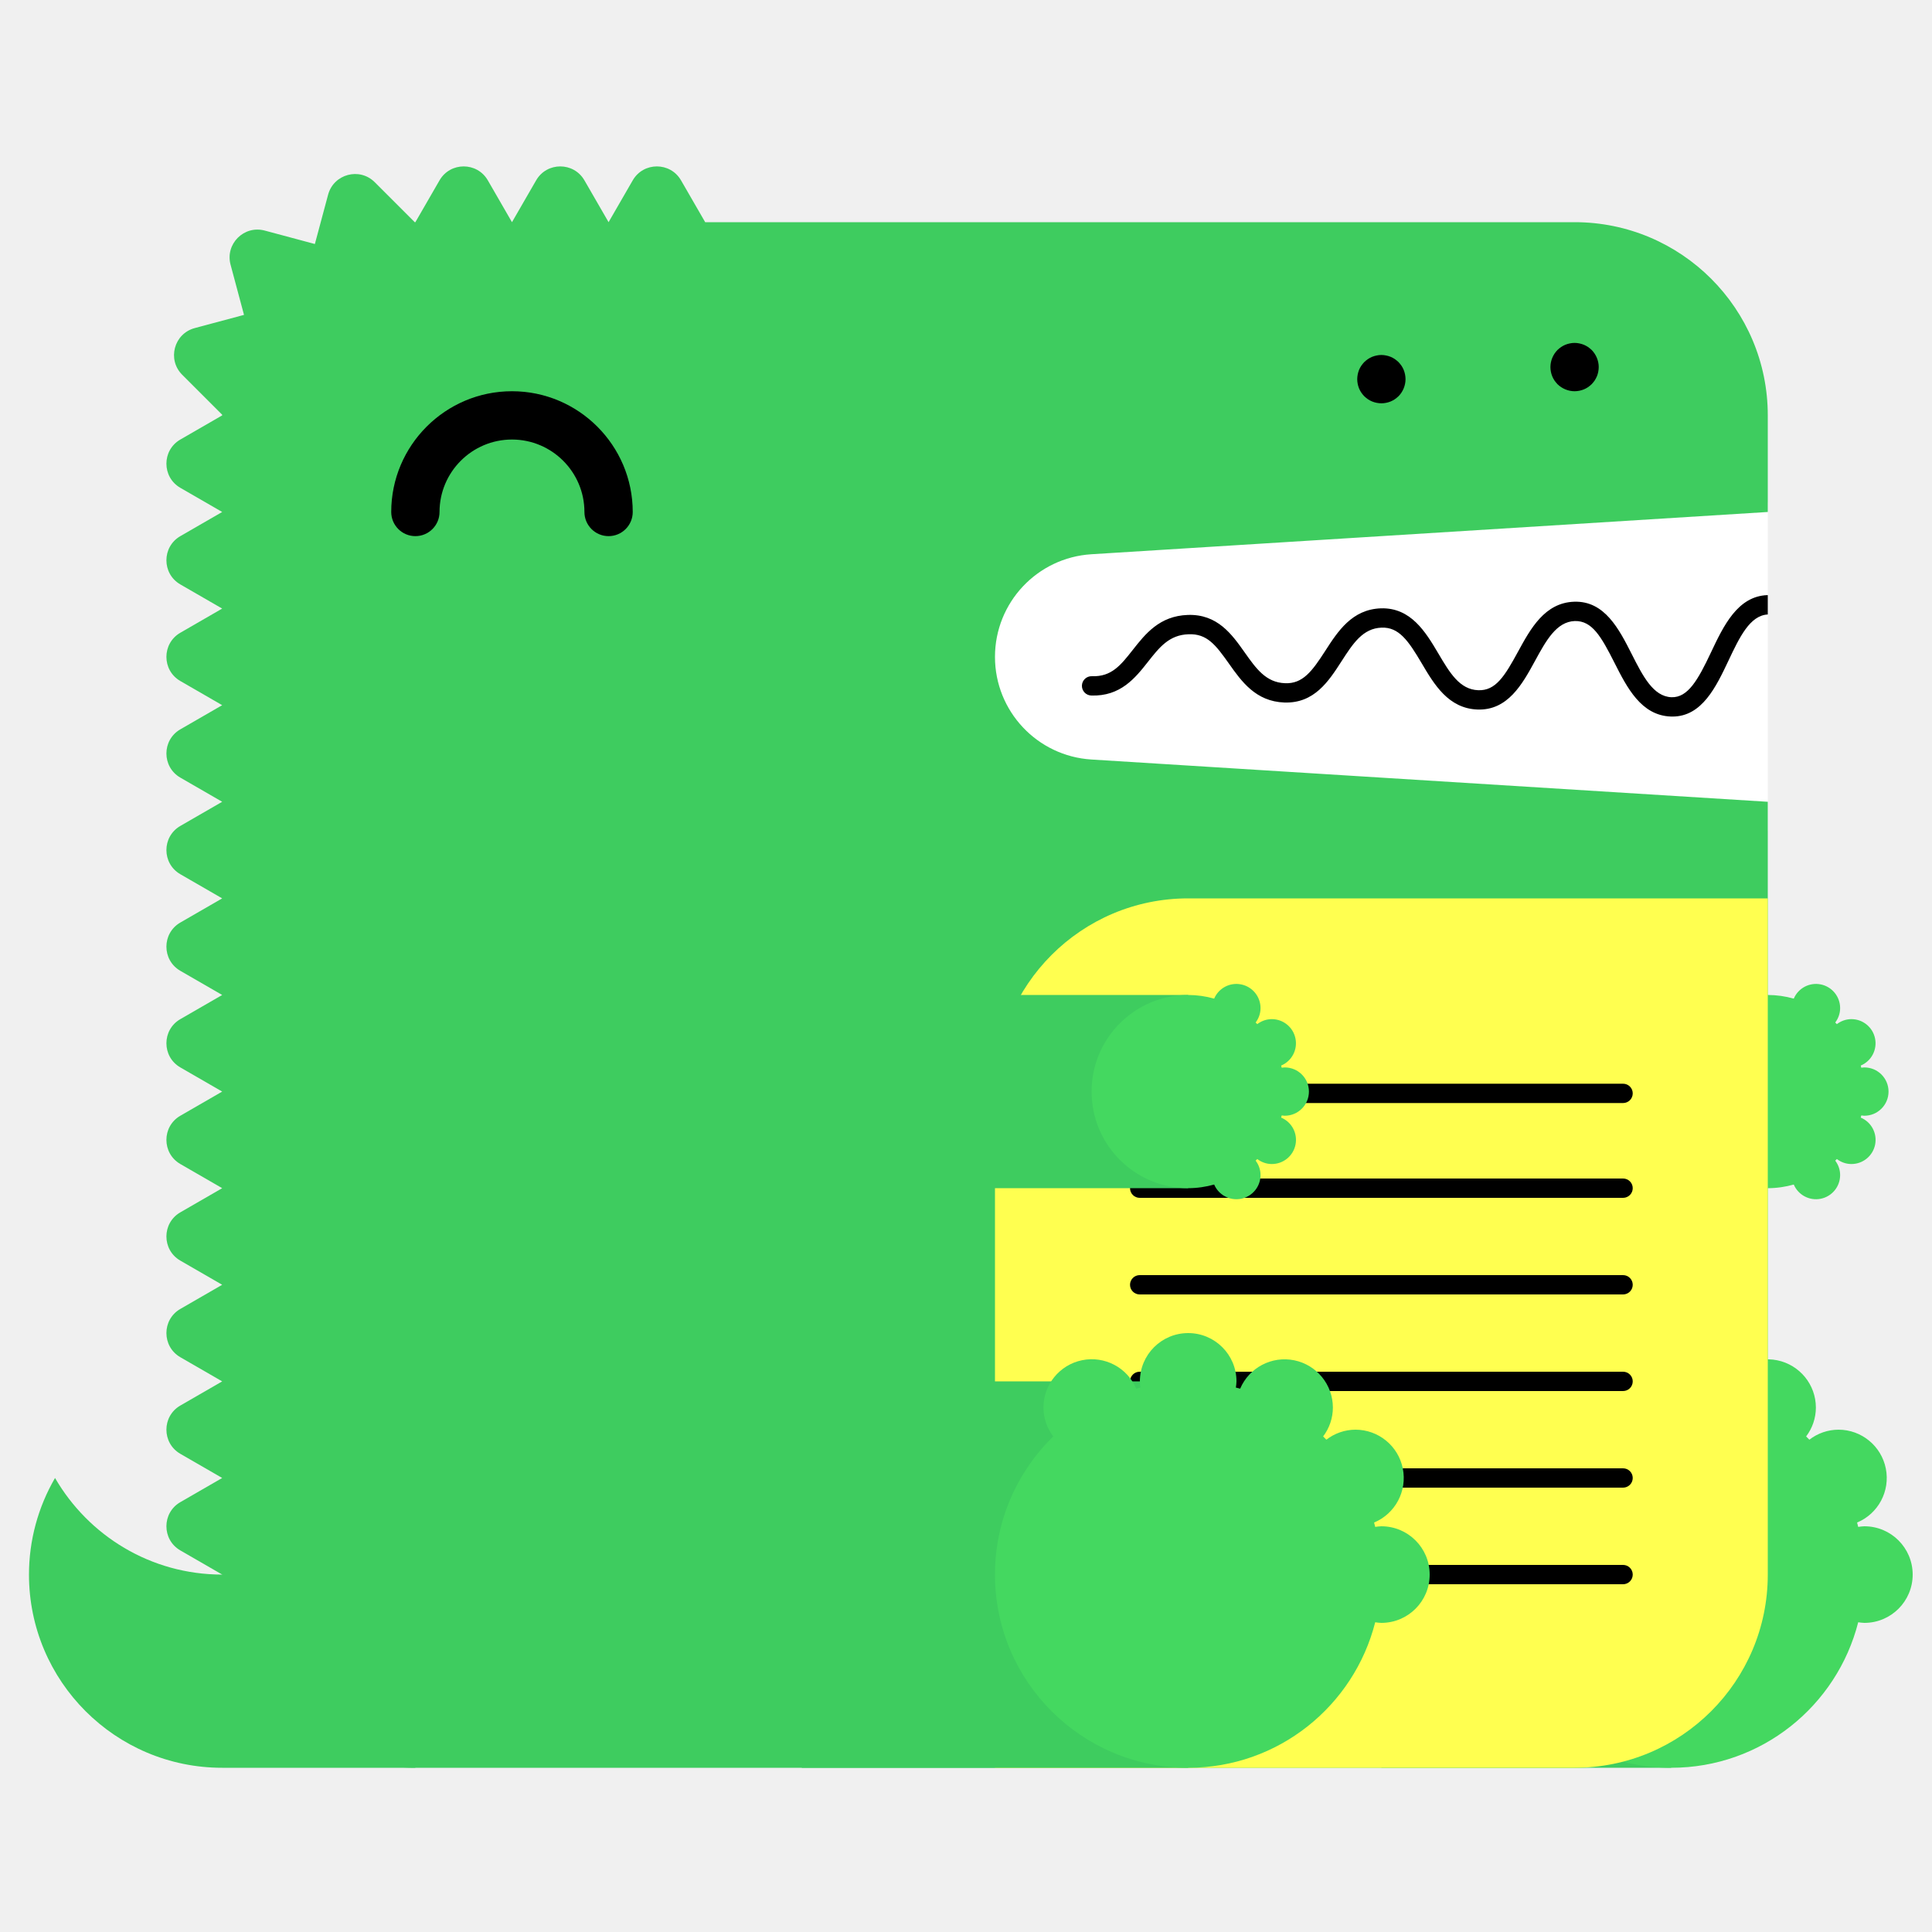
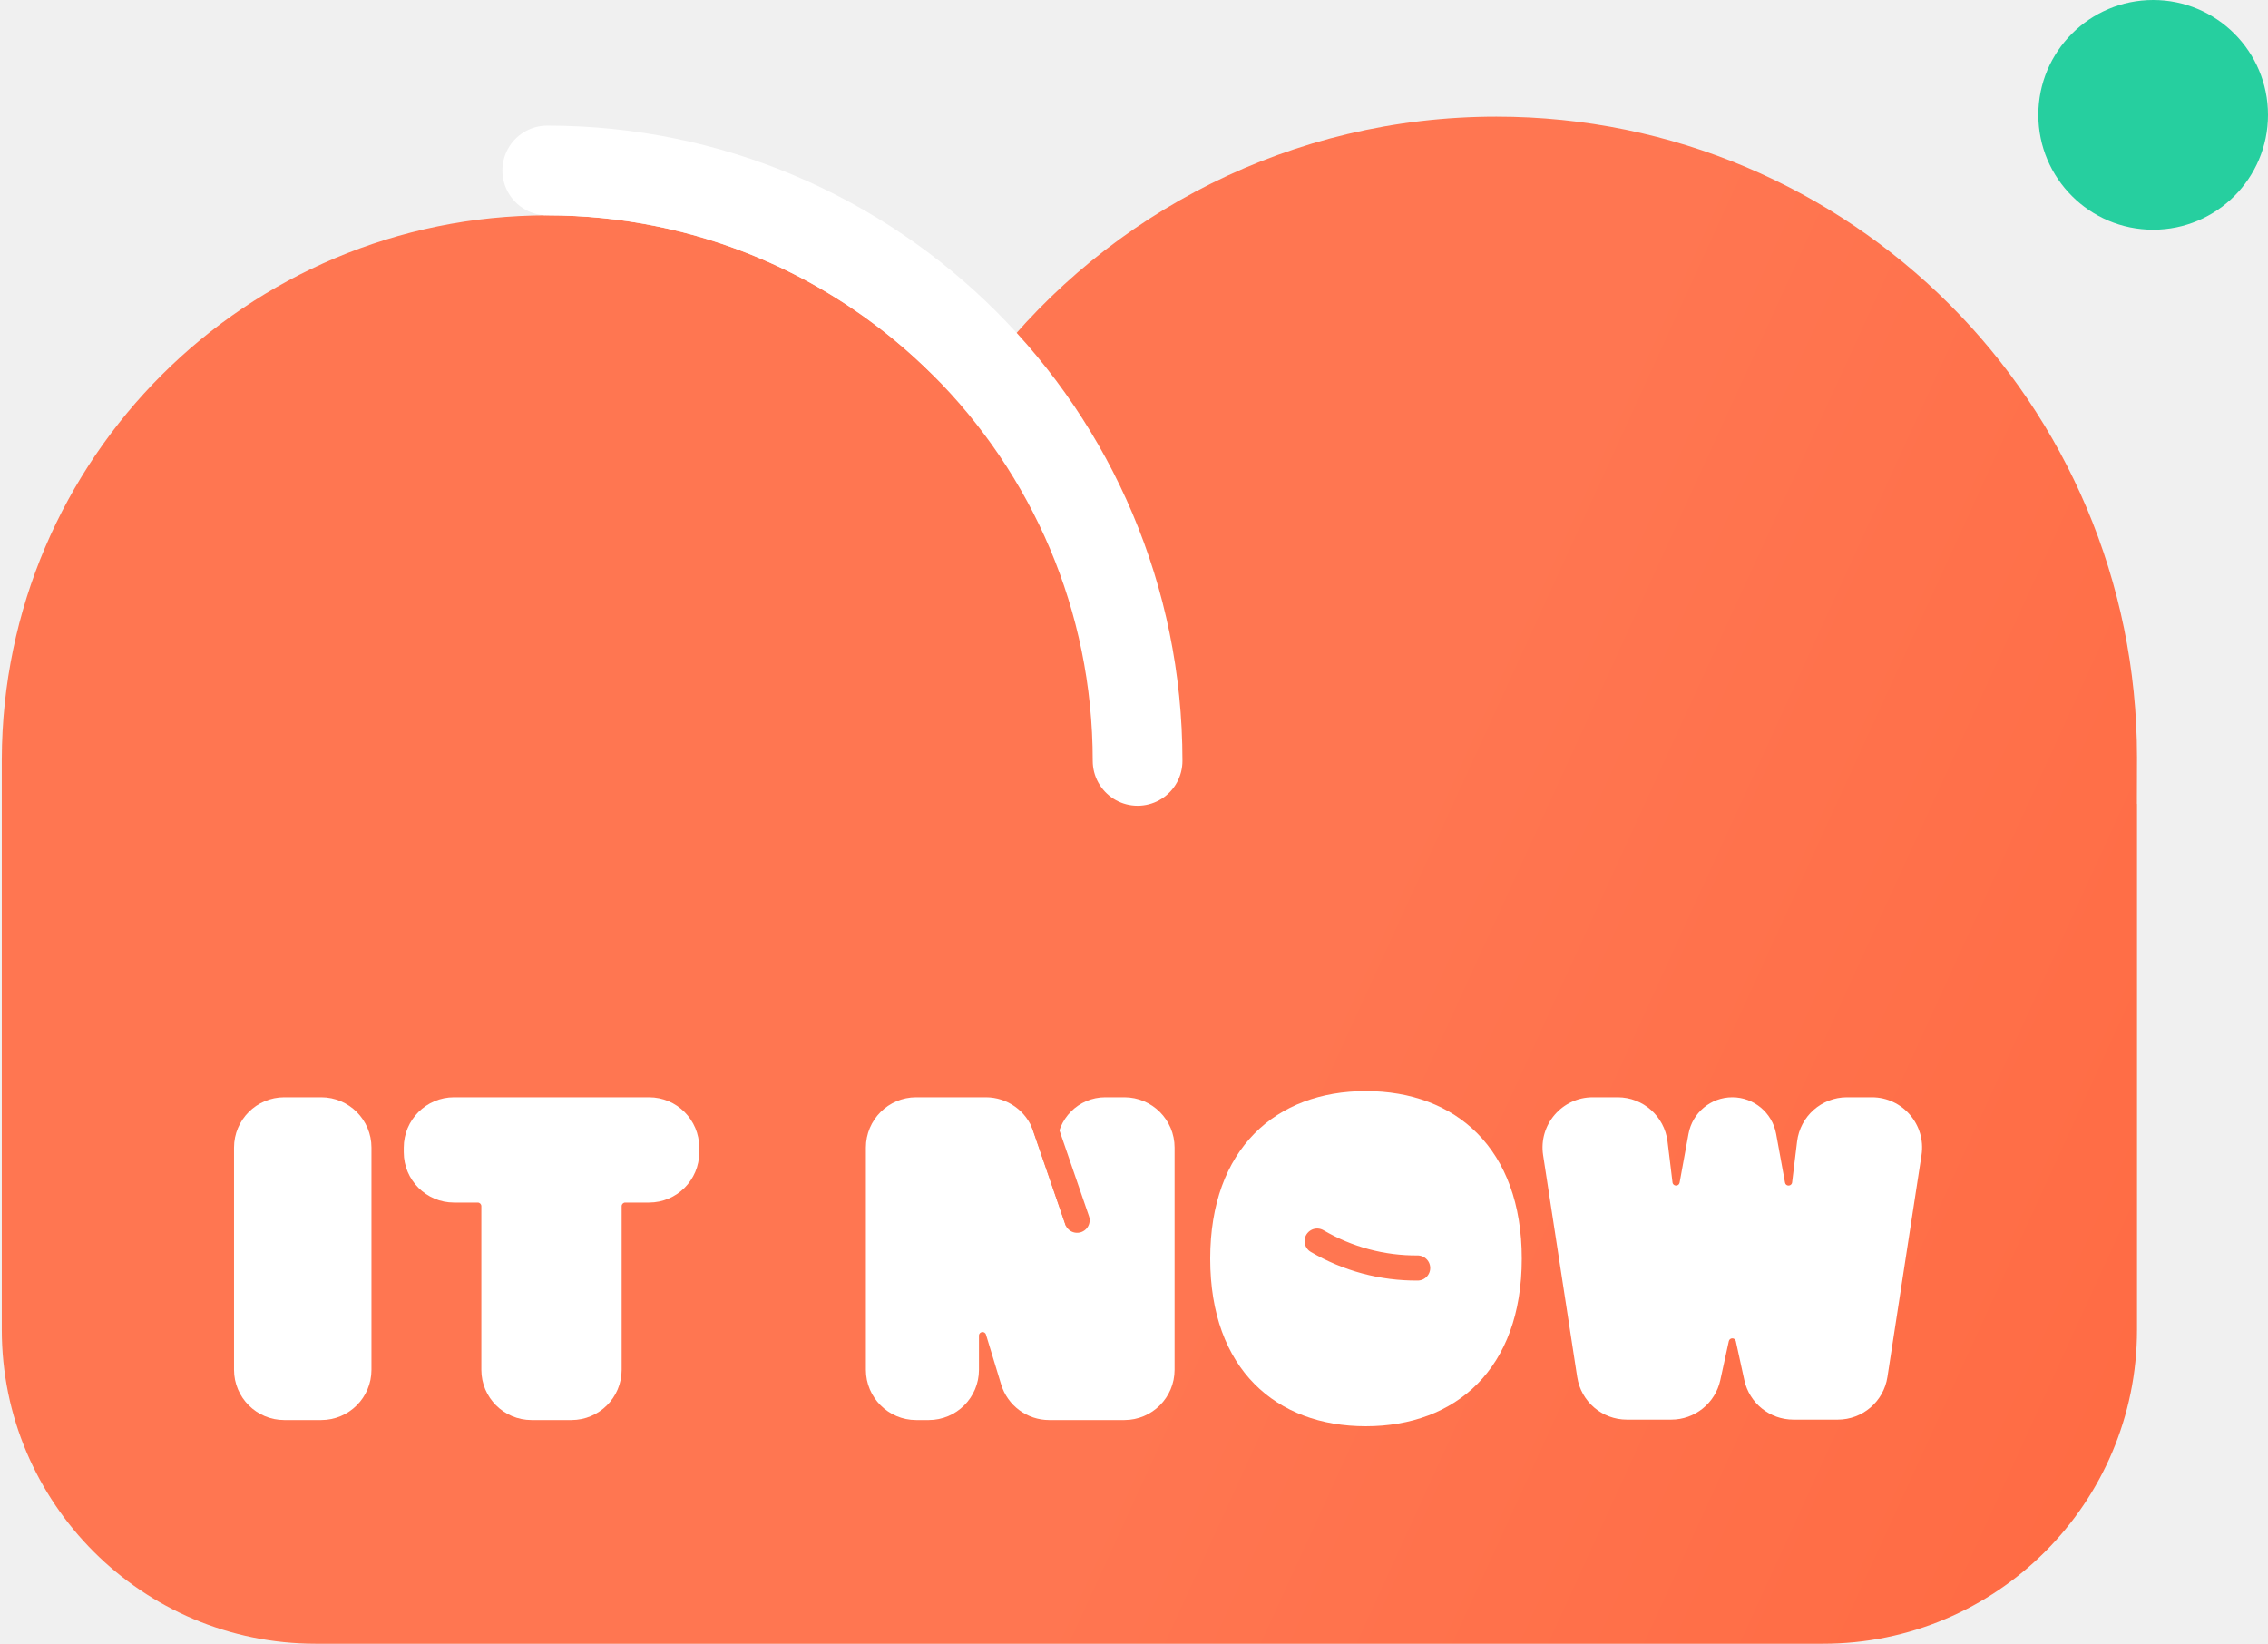
- <svg xmlns="http://www.w3.org/2000/svg" width="200" height="200" viewBox="0 0 200 200">
-   <g fill="none" fill-rule="evenodd">
-     <path fill="#FFF" d="M99 52h84v34H99z" />
-     <path d="M23 163c-7.398 0-13.843-4.027-17.303-10A19.886 19.886 0 0 0 3 163c0 11.046 8.954 20 20 20h20v-20H23z" fill="#3ECC5F" />
-     <path d="M112.98 57.376L183 53V43c0-11.046-8.954-20-20-20H73l-2.5-4.33c-1.112-1.925-3.889-1.925-5 0L63 23l-2.5-4.33c-1.111-1.925-3.889-1.925-5 0L53 23l-2.5-4.33c-1.111-1.925-3.889-1.925-5 0L43 23c-.022 0-.042.003-.065.003l-4.142-4.141c-1.57-1.571-4.252-.853-4.828 1.294l-1.369 5.104-5.192-1.392c-2.148-.575-4.111 1.389-3.535 3.536l1.39 5.193-5.102 1.367c-2.148.576-2.867 3.259-1.296 4.83l4.142 4.142c0 .021-.003.042-.003.064l-4.33 2.5c-1.925 1.111-1.925 3.889 0 5L23 53l-4.33 2.5c-1.925 1.111-1.925 3.889 0 5L23 63l-4.33 2.5c-1.925 1.111-1.925 3.889 0 5L23 73l-4.33 2.5c-1.925 1.111-1.925 3.889 0 5L23 83l-4.33 2.5c-1.925 1.111-1.925 3.889 0 5L23 93l-4.33 2.5c-1.925 1.111-1.925 3.889 0 5L23 103l-4.33 2.5c-1.925 1.111-1.925 3.889 0 5L23 113l-4.33 2.5c-1.925 1.111-1.925 3.889 0 5L23 123l-4.33 2.5c-1.925 1.111-1.925 3.889 0 5L23 133l-4.33 2.5c-1.925 1.111-1.925 3.889 0 5L23 143l-4.33 2.5c-1.925 1.111-1.925 3.889 0 5L23 153l-4.33 2.5c-1.925 1.111-1.925 3.889 0 5L23 163c0 11.046 8.954 20 20 20h120c11.046 0 20-8.954 20-20V83l-70.02-4.376A10.645 10.645 0 0 1 103 68c0-5.621 4.37-10.273 9.98-10.624" fill="#3ECC5F" />
-     <path fill="#3ECC5F" d="M143 183h30v-40h-30z" />
-     <path d="M193 158c-.219 0-.428.037-.639.064-.038-.15-.074-.301-.116-.451A5 5 0 0 0 190.32 148a4.96 4.96 0 0 0-3.016 1.036 26.531 26.531 0 0 0-.335-.336 4.955 4.955 0 0 0 1.011-2.987 5 5 0 0 0-9.599-1.959c-.148-.042-.297-.077-.445-.115.027-.211.064-.42.064-.639a5 5 0 0 0-5-5 5 5 0 0 0-5 5c0 .219.037.428.064.639-.148.038-.297.073-.445.115a4.998 4.998 0 0 0-9.599 1.959c0 1.125.384 2.151 1.011 2.987-3.717 3.632-6.031 8.693-6.031 14.3 0 11.046 8.954 20 20 20 9.339 0 17.16-6.41 19.361-15.064.211.027.42.064.639.064a5 5 0 0 0 5-5 5 5 0 0 0-5-5" fill="#44D860" />
-     <path fill="#3ECC5F" d="M153 123h30v-20h-30z" />
-     <path d="M193 115.5a2.5 2.5 0 1 0 0-5c-.109 0-.214.019-.319.032-.02-.075-.037-.15-.058-.225a2.501 2.501 0 0 0-.963-4.807c-.569 0-1.088.197-1.508.518a6.653 6.653 0 0 0-.168-.168c.314-.417.506-.931.506-1.494a2.5 2.5 0 0 0-4.8-.979A9.987 9.987 0 0 0 183 103c-5.522 0-10 4.478-10 10s4.478 10 10 10c.934 0 1.833-.138 2.69-.377a2.5 2.5 0 0 0 4.8-.979c0-.563-.192-1.077-.506-1.494.057-.055.113-.111.168-.168.42.321.939.518 1.508.518a2.5 2.5 0 0 0 .963-4.807c.021-.074.038-.15.058-.225.105.013.21.032.319.032" fill="#44D860" />
-     <path d="M63 55.5a2.5 2.5 0 0 1-2.5-2.5c0-4.136-3.364-7.5-7.5-7.5s-7.5 3.364-7.5 7.5a2.5 2.5 0 1 1-5 0c0-6.893 5.607-12.5 12.5-12.5S65.5 46.107 65.5 53a2.5 2.5 0 0 1-2.5 2.5" fill="#000" />
-     <path d="M103 183h60c11.046 0 20-8.954 20-20V93h-60c-11.046 0-20 8.954-20 20v70z" fill="#FFFF50" />
-     <path d="M168.02 124h-50.04a1 1 0 1 1 0-2h50.04a1 1 0 1 1 0 2m0 20h-50.04a1 1 0 1 1 0-2h50.04a1 1 0 1 1 0 2m0 20h-50.04a1 1 0 1 1 0-2h50.04a1 1 0 1 1 0 2m0-49.814h-50.04a1 1 0 1 1 0-2h50.04a1 1 0 1 1 0 2m0 19.814h-50.04a1 1 0 1 1 0-2h50.04a1 1 0 1 1 0 2m0 20h-50.04a1 1 0 1 1 0-2h50.04a1 1 0 1 1 0 2M183 61.611c-.012 0-.022-.006-.034-.005-3.09.105-4.552 3.196-5.842 5.923-1.346 2.85-2.387 4.703-4.093 4.647-1.889-.068-2.969-2.202-4.113-4.46-1.314-2.594-2.814-5.536-5.963-5.426-3.046.104-4.513 2.794-5.807 5.167-1.377 2.528-2.314 4.065-4.121 3.994-1.927-.07-2.951-1.805-4.136-3.813-1.321-2.236-2.848-4.75-5.936-4.664-2.994.103-4.465 2.385-5.763 4.4-1.373 2.13-2.335 3.428-4.165 3.351-1.973-.07-2.992-1.51-4.171-3.177-1.324-1.873-2.816-3.993-5.895-3.89-2.928.1-4.399 1.97-5.696 3.618-1.232 1.564-2.194 2.802-4.229 2.724a1 1 0 0 0-.072 2c3.017.101 4.545-1.8 5.872-3.487 1.177-1.496 2.193-2.787 4.193-2.855 1.926-.082 2.829 1.115 4.195 3.045 1.297 1.834 2.769 3.914 5.731 4.021 3.103.104 4.596-2.215 5.918-4.267 1.182-1.834 2.202-3.417 4.15-3.484 1.793-.067 2.769 1.35 4.145 3.681 1.297 2.197 2.766 4.686 5.787 4.796 3.125.108 4.634-2.62 5.949-5.035 1.139-2.088 2.214-4.06 4.119-4.126 1.793-.042 2.728 1.595 4.111 4.33 1.292 2.553 2.757 5.445 5.825 5.556l.169.003c3.064 0 4.518-3.075 5.805-5.794 1.139-2.41 2.217-4.68 4.067-4.773v-2z" fill="#000" />
-     <path fill="#3ECC5F" d="M83 183h40v-40H83z" />
-     <path d="M143 158c-.219 0-.428.037-.639.064-.038-.15-.074-.301-.116-.451A5 5 0 0 0 140.32 148a4.96 4.96 0 0 0-3.016 1.036 26.531 26.531 0 0 0-.335-.336 4.955 4.955 0 0 0 1.011-2.987 5 5 0 0 0-9.599-1.959c-.148-.042-.297-.077-.445-.115.027-.211.064-.42.064-.639a5 5 0 0 0-5-5 5 5 0 0 0-5 5c0 .219.037.428.064.639-.148.038-.297.073-.445.115a4.998 4.998 0 0 0-9.599 1.959c0 1.125.384 2.151 1.011 2.987-3.717 3.632-6.031 8.693-6.031 14.3 0 11.046 8.954 20 20 20 9.339 0 17.16-6.41 19.361-15.064.211.027.42.064.639.064a5 5 0 0 0 5-5 5 5 0 0 0-5-5" fill="#44D860" />
-     <path fill="#3ECC5F" d="M83 123h40v-20H83z" />
-     <path d="M133 115.5a2.5 2.5 0 1 0 0-5c-.109 0-.214.019-.319.032-.02-.075-.037-.15-.058-.225a2.501 2.501 0 0 0-.963-4.807c-.569 0-1.088.197-1.508.518a6.653 6.653 0 0 0-.168-.168c.314-.417.506-.931.506-1.494a2.5 2.5 0 0 0-4.8-.979A9.987 9.987 0 0 0 123 103c-5.522 0-10 4.478-10 10s4.478 10 10 10c.934 0 1.833-.138 2.69-.377a2.5 2.5 0 0 0 4.8-.979c0-.563-.192-1.077-.506-1.494.057-.055.113-.111.168-.168.42.321.939.518 1.508.518a2.5 2.5 0 0 0 .963-4.807c.021-.074.038-.15.058-.225.105.013.21.032.319.032" fill="#44D860" />
-     <path d="M143 41.75c-.16 0-.33-.02-.49-.05a2.52 2.52 0 0 1-.47-.14c-.15-.06-.29-.14-.431-.23-.13-.09-.259-.2-.38-.31-.109-.12-.219-.24-.309-.38s-.17-.28-.231-.43a2.619 2.619 0 0 1-.189-.96c0-.16.02-.33.05-.49.03-.16.08-.31.139-.47.061-.15.141-.29.231-.43.09-.13.2-.26.309-.38.121-.11.25-.22.38-.31.141-.09.281-.17.431-.23.149-.06.31-.11.47-.14.32-.07.65-.07.98 0 .159.03.32.08.47.14.149.06.29.14.43.23.13.09.259.2.38.31.11.12.22.25.31.38.09.14.17.28.23.43.06.16.11.31.14.47.029.16.05.33.05.49 0 .66-.271 1.31-.73 1.77-.121.11-.25.22-.38.31-.14.09-.281.17-.43.23a2.565 2.565 0 0 1-.96.19m20-1.25c-.66 0-1.3-.27-1.771-.73a3.802 3.802 0 0 1-.309-.38c-.09-.14-.17-.28-.231-.43a2.619 2.619 0 0 1-.189-.96c0-.66.27-1.3.729-1.77.121-.11.25-.22.38-.31.141-.09.281-.17.431-.23.149-.06.31-.11.47-.14.32-.07.66-.07.98 0 .159.03.32.08.47.14.149.06.29.14.43.23.13.09.259.2.38.31.459.47.73 1.11.73 1.77 0 .16-.021.33-.05.49-.03.16-.08.32-.14.47-.07.15-.14.29-.23.43-.09.13-.2.26-.31.38-.121.11-.25.22-.38.31-.14.09-.281.17-.43.23a2.565 2.565 0 0 1-.96.19" fill="#000" />
-   </g>
+ <svg xmlns="http://www.w3.org/2000/svg" width="632" height="458" viewBox="0 0 632 458" fill="none">
+   <path fill-rule="evenodd" clip-rule="evenodd" d="M0.5 370.5V211.769L0.501 211.537C0.75 127.803 68.707 60 152.5 60C193.394 60 230.494 76.133 257.826 102.408L267.804 112L276.333 101.099C309.026 59.317 359.878 32.5 417 32.5C515.583 32.5 595.5 112.417 595.5 211C595.5 211.158 595.5 211.313 595.499 211.468L595.467 224H595.5V370.5C595.5 418.825 556.325 458 508 458H88C39.675 458 0.5 418.825 0.5 370.5Z" fill="url(#paint0_linear_1101_1127)" />
+   <path d="M317 212C317 121.149 243.351 47.5 152.5 47.5" stroke="white" stroke-width="25" stroke-linecap="round" />
+   <path d="M89.512 305.745C97.244 305.745 103.512 312.013 103.512 319.745V381.675C103.512 389.407 97.244 395.675 89.512 395.675H79.217C71.485 395.675 65.217 389.407 65.217 381.675V319.745C65.217 312.013 71.485 305.745 79.217 305.745H89.512Z" fill="white" />
+   <path d="M112.513 319.745C112.513 312.013 118.781 305.745 126.513 305.745H180.853C188.585 305.745 194.853 312.013 194.853 319.745V321.07C194.853 328.802 188.585 335.07 180.853 335.07H174.233C173.681 335.07 173.233 335.517 173.233 336.07V381.675C173.233 389.407 166.965 395.675 159.233 395.675H148.133C140.401 395.675 134.133 389.407 134.133 381.675V336.07C134.133 335.517 133.686 335.07 133.133 335.07H126.513C118.781 335.07 112.513 328.802 112.513 321.07V319.745Z" fill="white" />
+   <path d="M313.308 305.745C321.04 305.745 327.308 312.013 327.308 319.745V381.675C327.308 389.407 321.04 395.675 313.308 395.675H292.373C286.21 395.675 280.772 391.645 278.979 385.749L274.755 371.862C274.42 370.762 272.798 371.004 272.798 372.153V381.675C272.798 389.407 266.53 395.675 258.798 395.675H255.288C247.556 395.675 241.288 389.407 241.288 381.675V319.745C241.288 312.013 247.556 305.745 255.288 305.745H274.724C280.701 305.745 286.018 309.538 287.963 315.19L297.018 341.51L302.123 340.705L294.533 319.2C294.533 311.769 300.557 305.745 307.988 305.745H313.308Z" fill="white" />
+   <path d="M337.234 350.71C337.234 320.005 355.634 304.02 380.589 304.02C405.659 304.02 424.059 320.005 424.059 350.71C424.059 381.415 405.659 397.4 380.589 397.4C355.634 397.4 337.234 381.53 337.234 350.71Z" fill="white" />
+   <path d="M453.34 395.56C446.429 395.56 440.552 390.517 439.503 383.686L430.005 321.871C428.702 313.391 435.263 305.745 443.842 305.745H450.777C457.855 305.745 463.82 311.027 464.675 318.054L466.062 329.457C466.201 330.594 467.833 330.643 468.039 329.516L470.519 315.926C471.595 310.029 476.733 305.745 482.727 305.745C488.721 305.745 493.859 310.029 494.935 315.926L497.415 329.516C497.621 330.643 499.253 330.594 499.392 329.457L500.779 318.054C501.634 311.027 507.599 305.745 514.677 305.745H521.612C530.191 305.745 536.752 313.391 535.449 321.871L525.951 383.686C524.902 390.517 519.025 395.56 512.114 395.56H499.75C493.169 395.56 487.476 390.976 486.072 384.546L483.704 373.699C483.475 372.65 481.979 372.65 481.75 373.699L479.382 384.546C477.978 390.976 472.285 395.56 465.704 395.56H453.34Z" fill="white" />
+   <path d="M288.359 305.744L300.145 340" stroke="#FF7651" stroke-width="7" stroke-linecap="round" />
+   <path d="M367.035 345.803V345.803C375.524 350.787 385.203 353.381 395.047 353.308V353.308" stroke="#FF7651" stroke-width="7" stroke-linecap="round" />
+   <circle cx="600" cy="32" r="32" fill="#26CF9F" />
+   <defs>
+     <linearGradient id="paint0_linear_1101_1127" x1="478.323" y1="34.4" x2="743.284" y2="155.644" gradientUnits="userSpaceOnUse">
+       <stop stop-color="#FF7651" />
+       <stop offset="1" stop-color="#FF6A42" />
+     </linearGradient>
+   </defs>
</svg>
